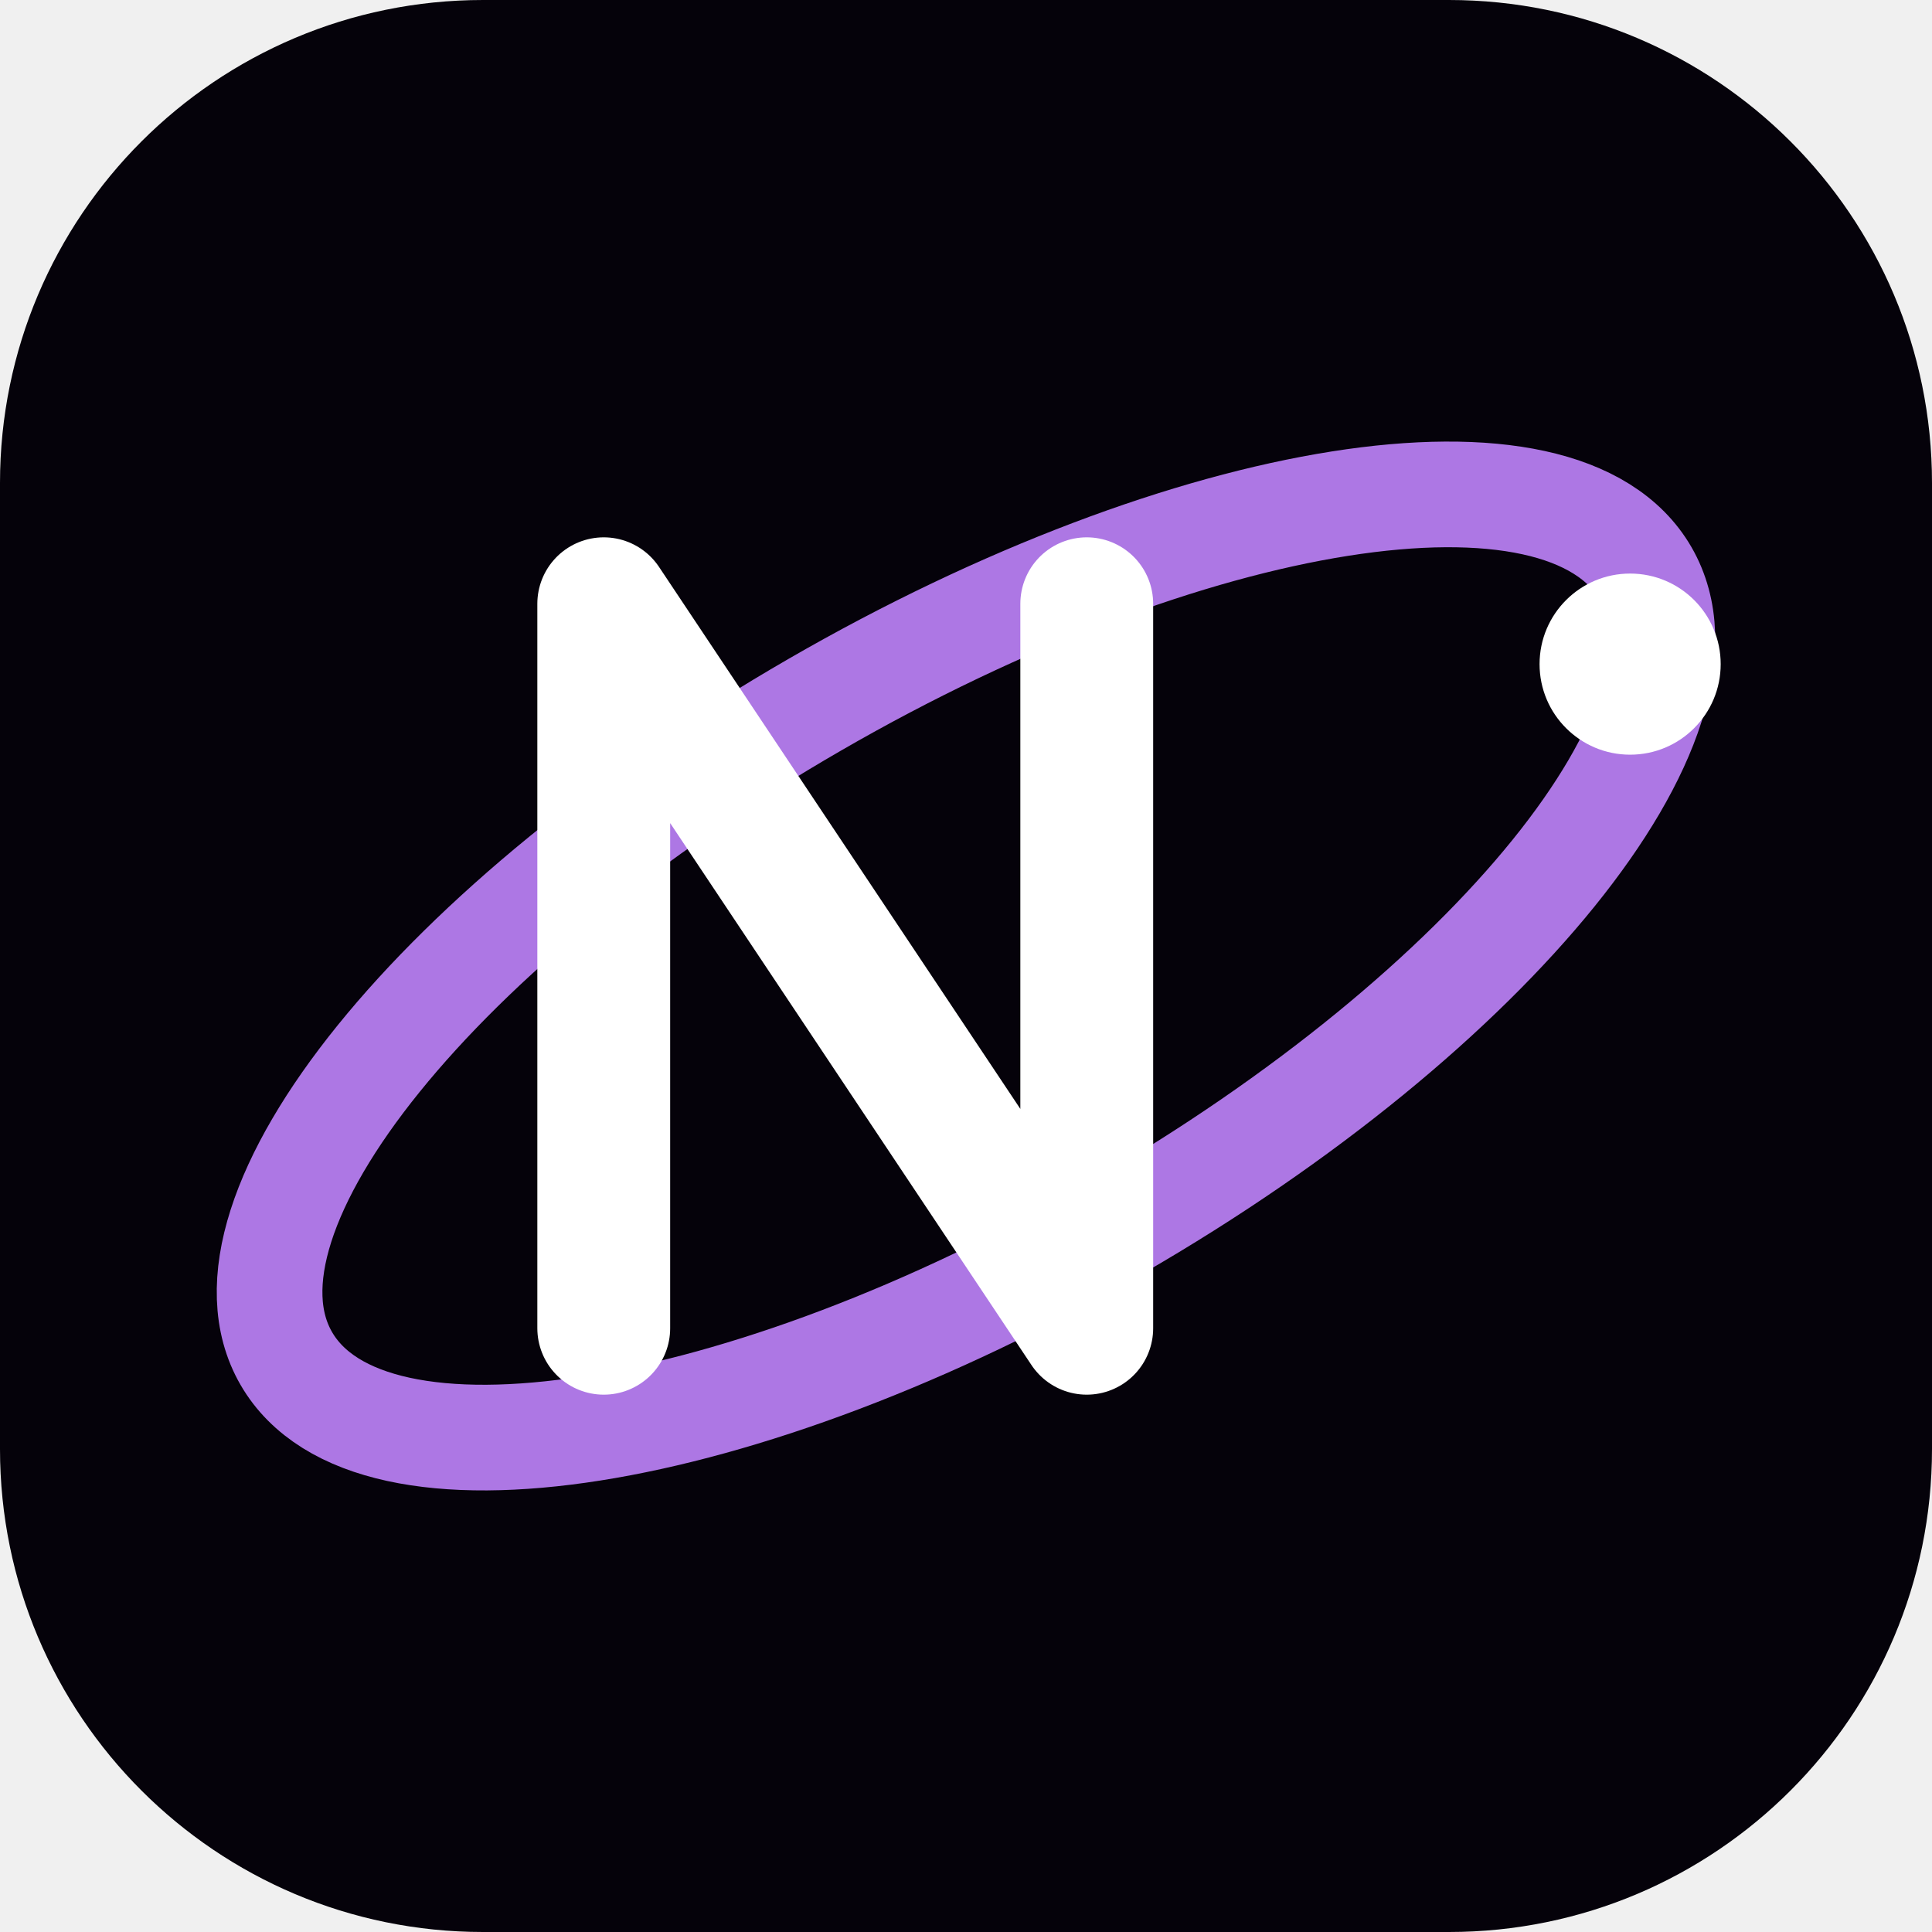
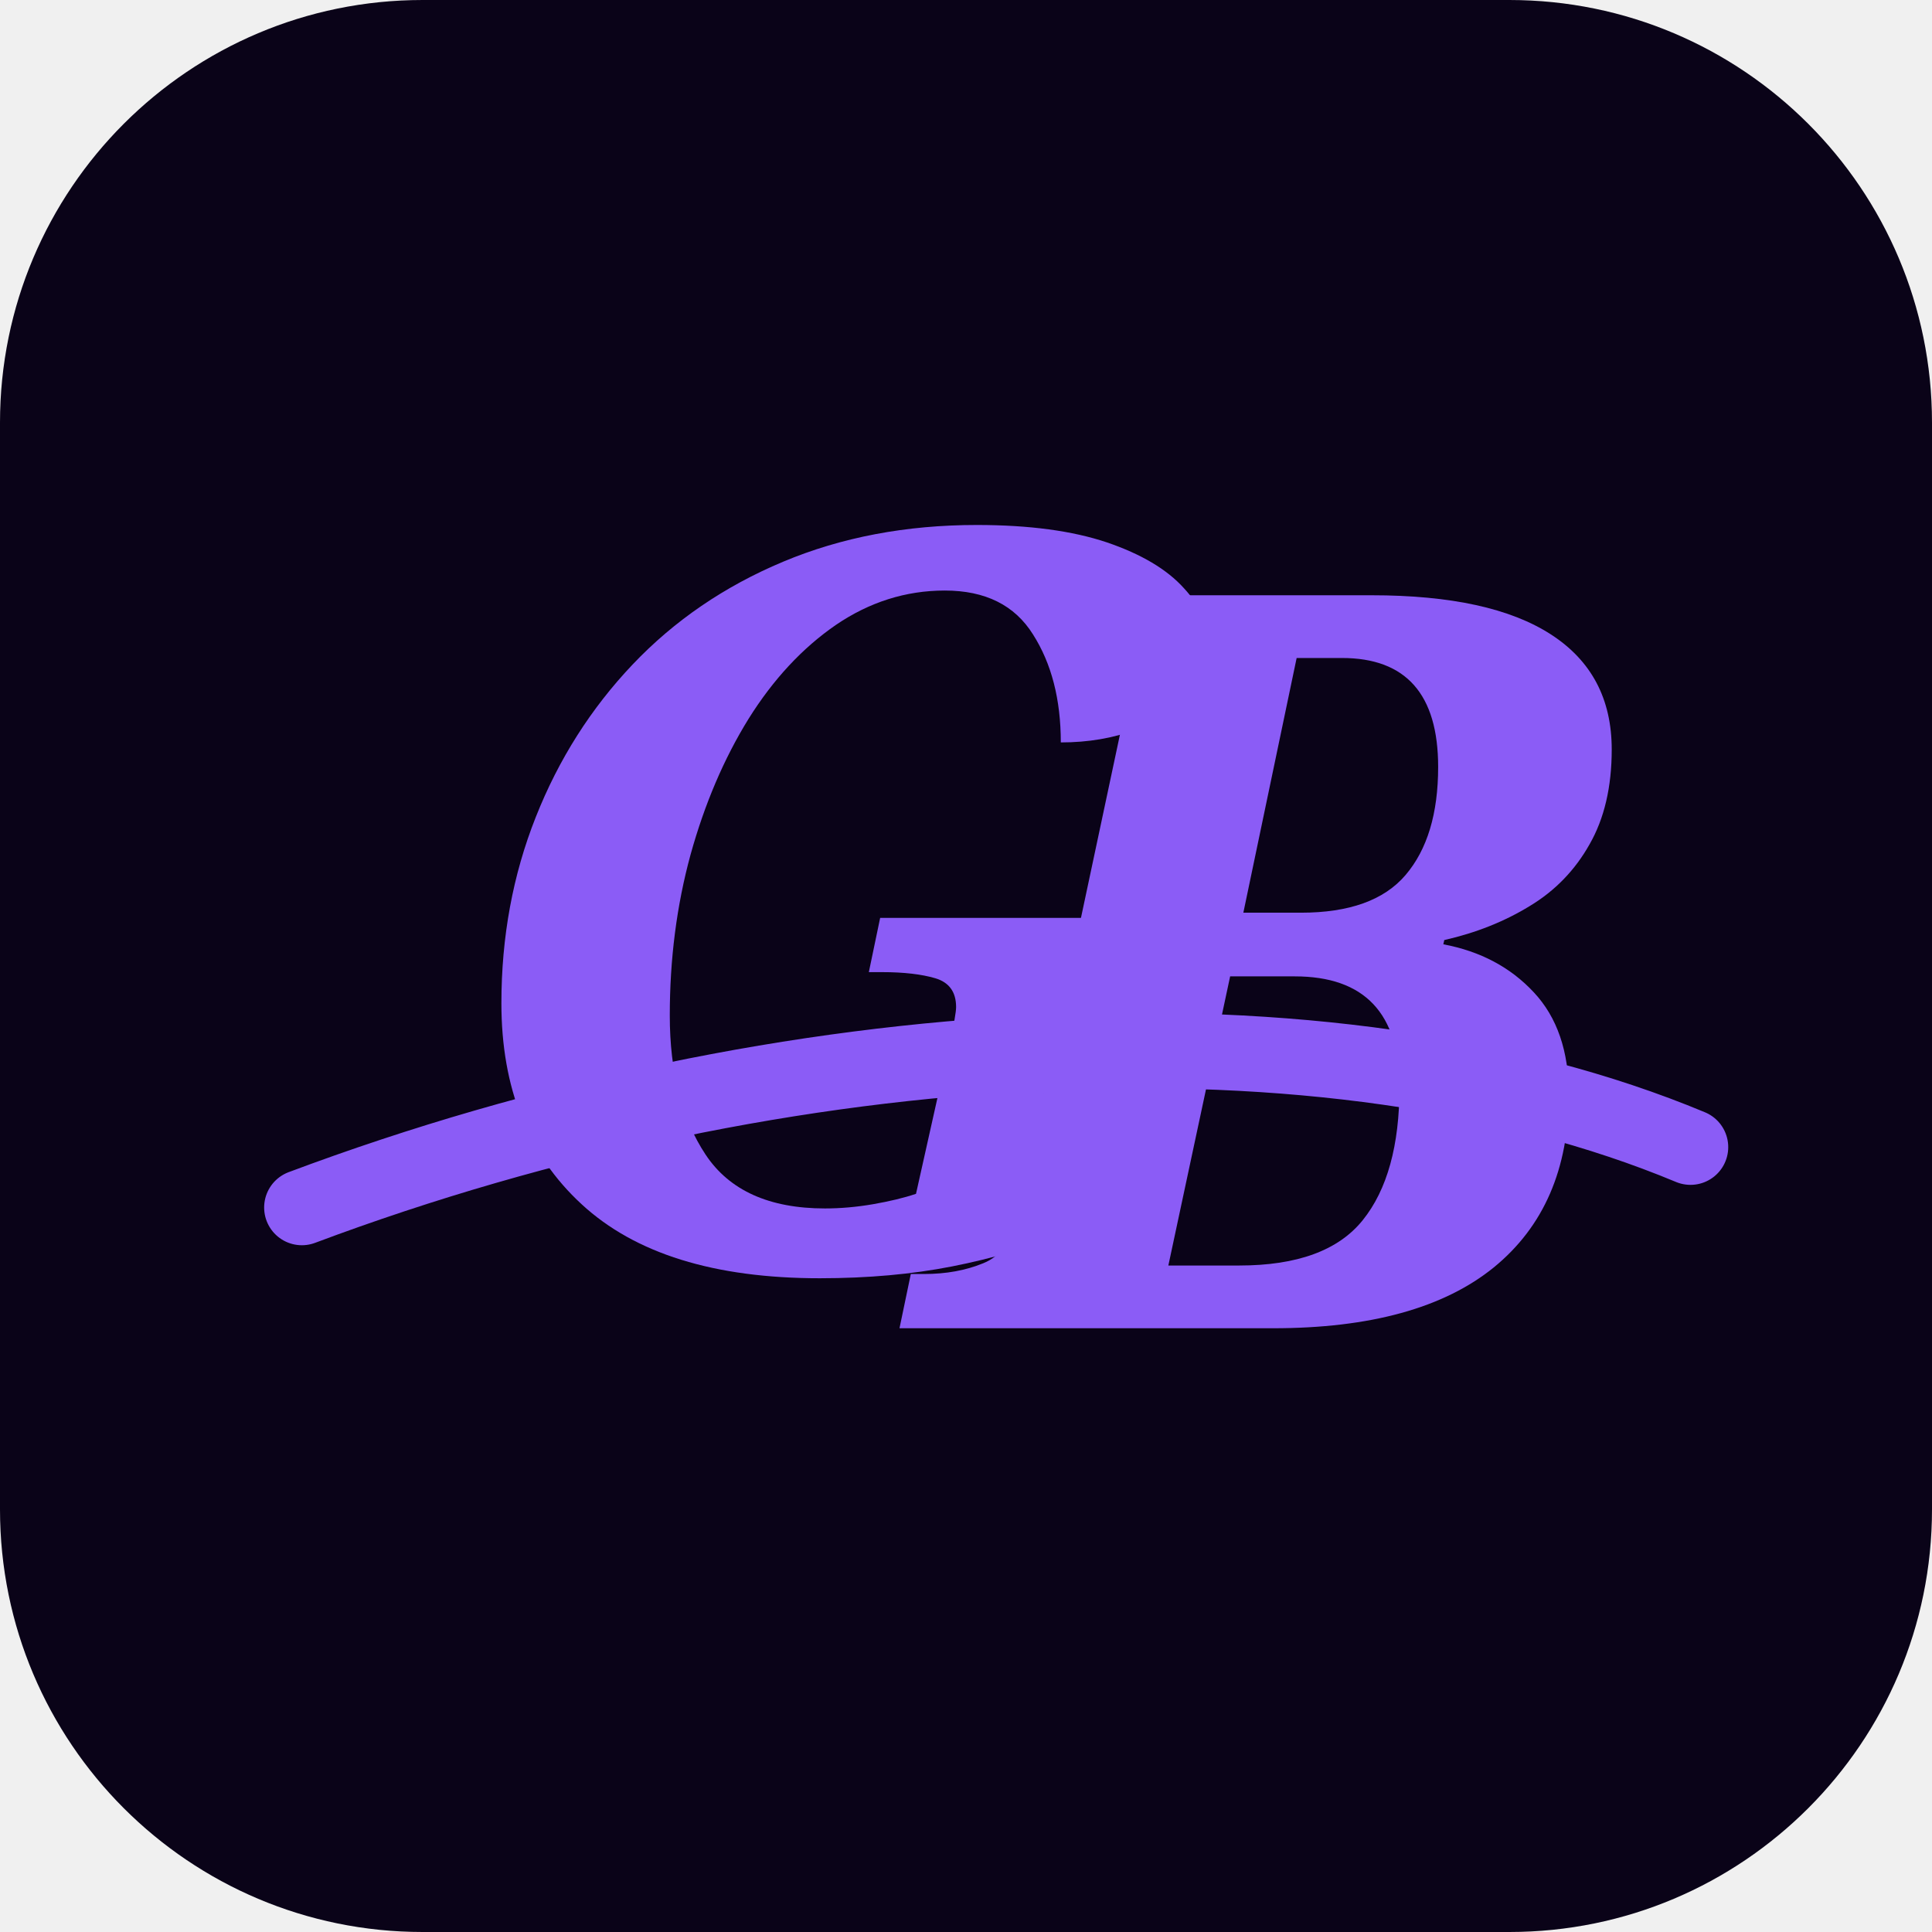
- <svg xmlns="http://www.w3.org/2000/svg" viewBox="0 0 32 32">
-   <rect width="32" height="32" rx="8" fill="#05020a" />
-   <ellipse cx="16" cy="16" rx="13" ry="5" transform="rotate(-30 16 16)" stroke="#c084fc" stroke-width="1.75" fill="none" opacity="0.9" />
-   <circle cx="27" cy="11" r="1.5" fill="#ffffff" />
-   <path d="M10 22 V10 L18 22 V10" stroke="#ffffff" stroke-width="2.2" stroke-linecap="round" stroke-linejoin="round" fill="none" />
+ <svg xmlns="http://www.w3.org/2000/svg" viewBox="0 0 64 64">
+   <rect width="64" height="64" rx="14" fill="#0A0318" />
+   <text x="28" y="42" text-anchor="middle" font-family="Georgia, serif" font-style="italic" font-weight="700" font-size="34" fill="#8B5CF6">G</text>
+   <text x="42" y="44" text-anchor="middle" font-family="Georgia, serif" font-style="italic" font-weight="700" font-size="34" fill="#8B5CF6">B</text>
+   <path d="M10 40 C26 34, 44 33, 56 38" stroke="#8B5CF6" stroke-width="2.5" stroke-linecap="round" fill="none" />
</svg>
